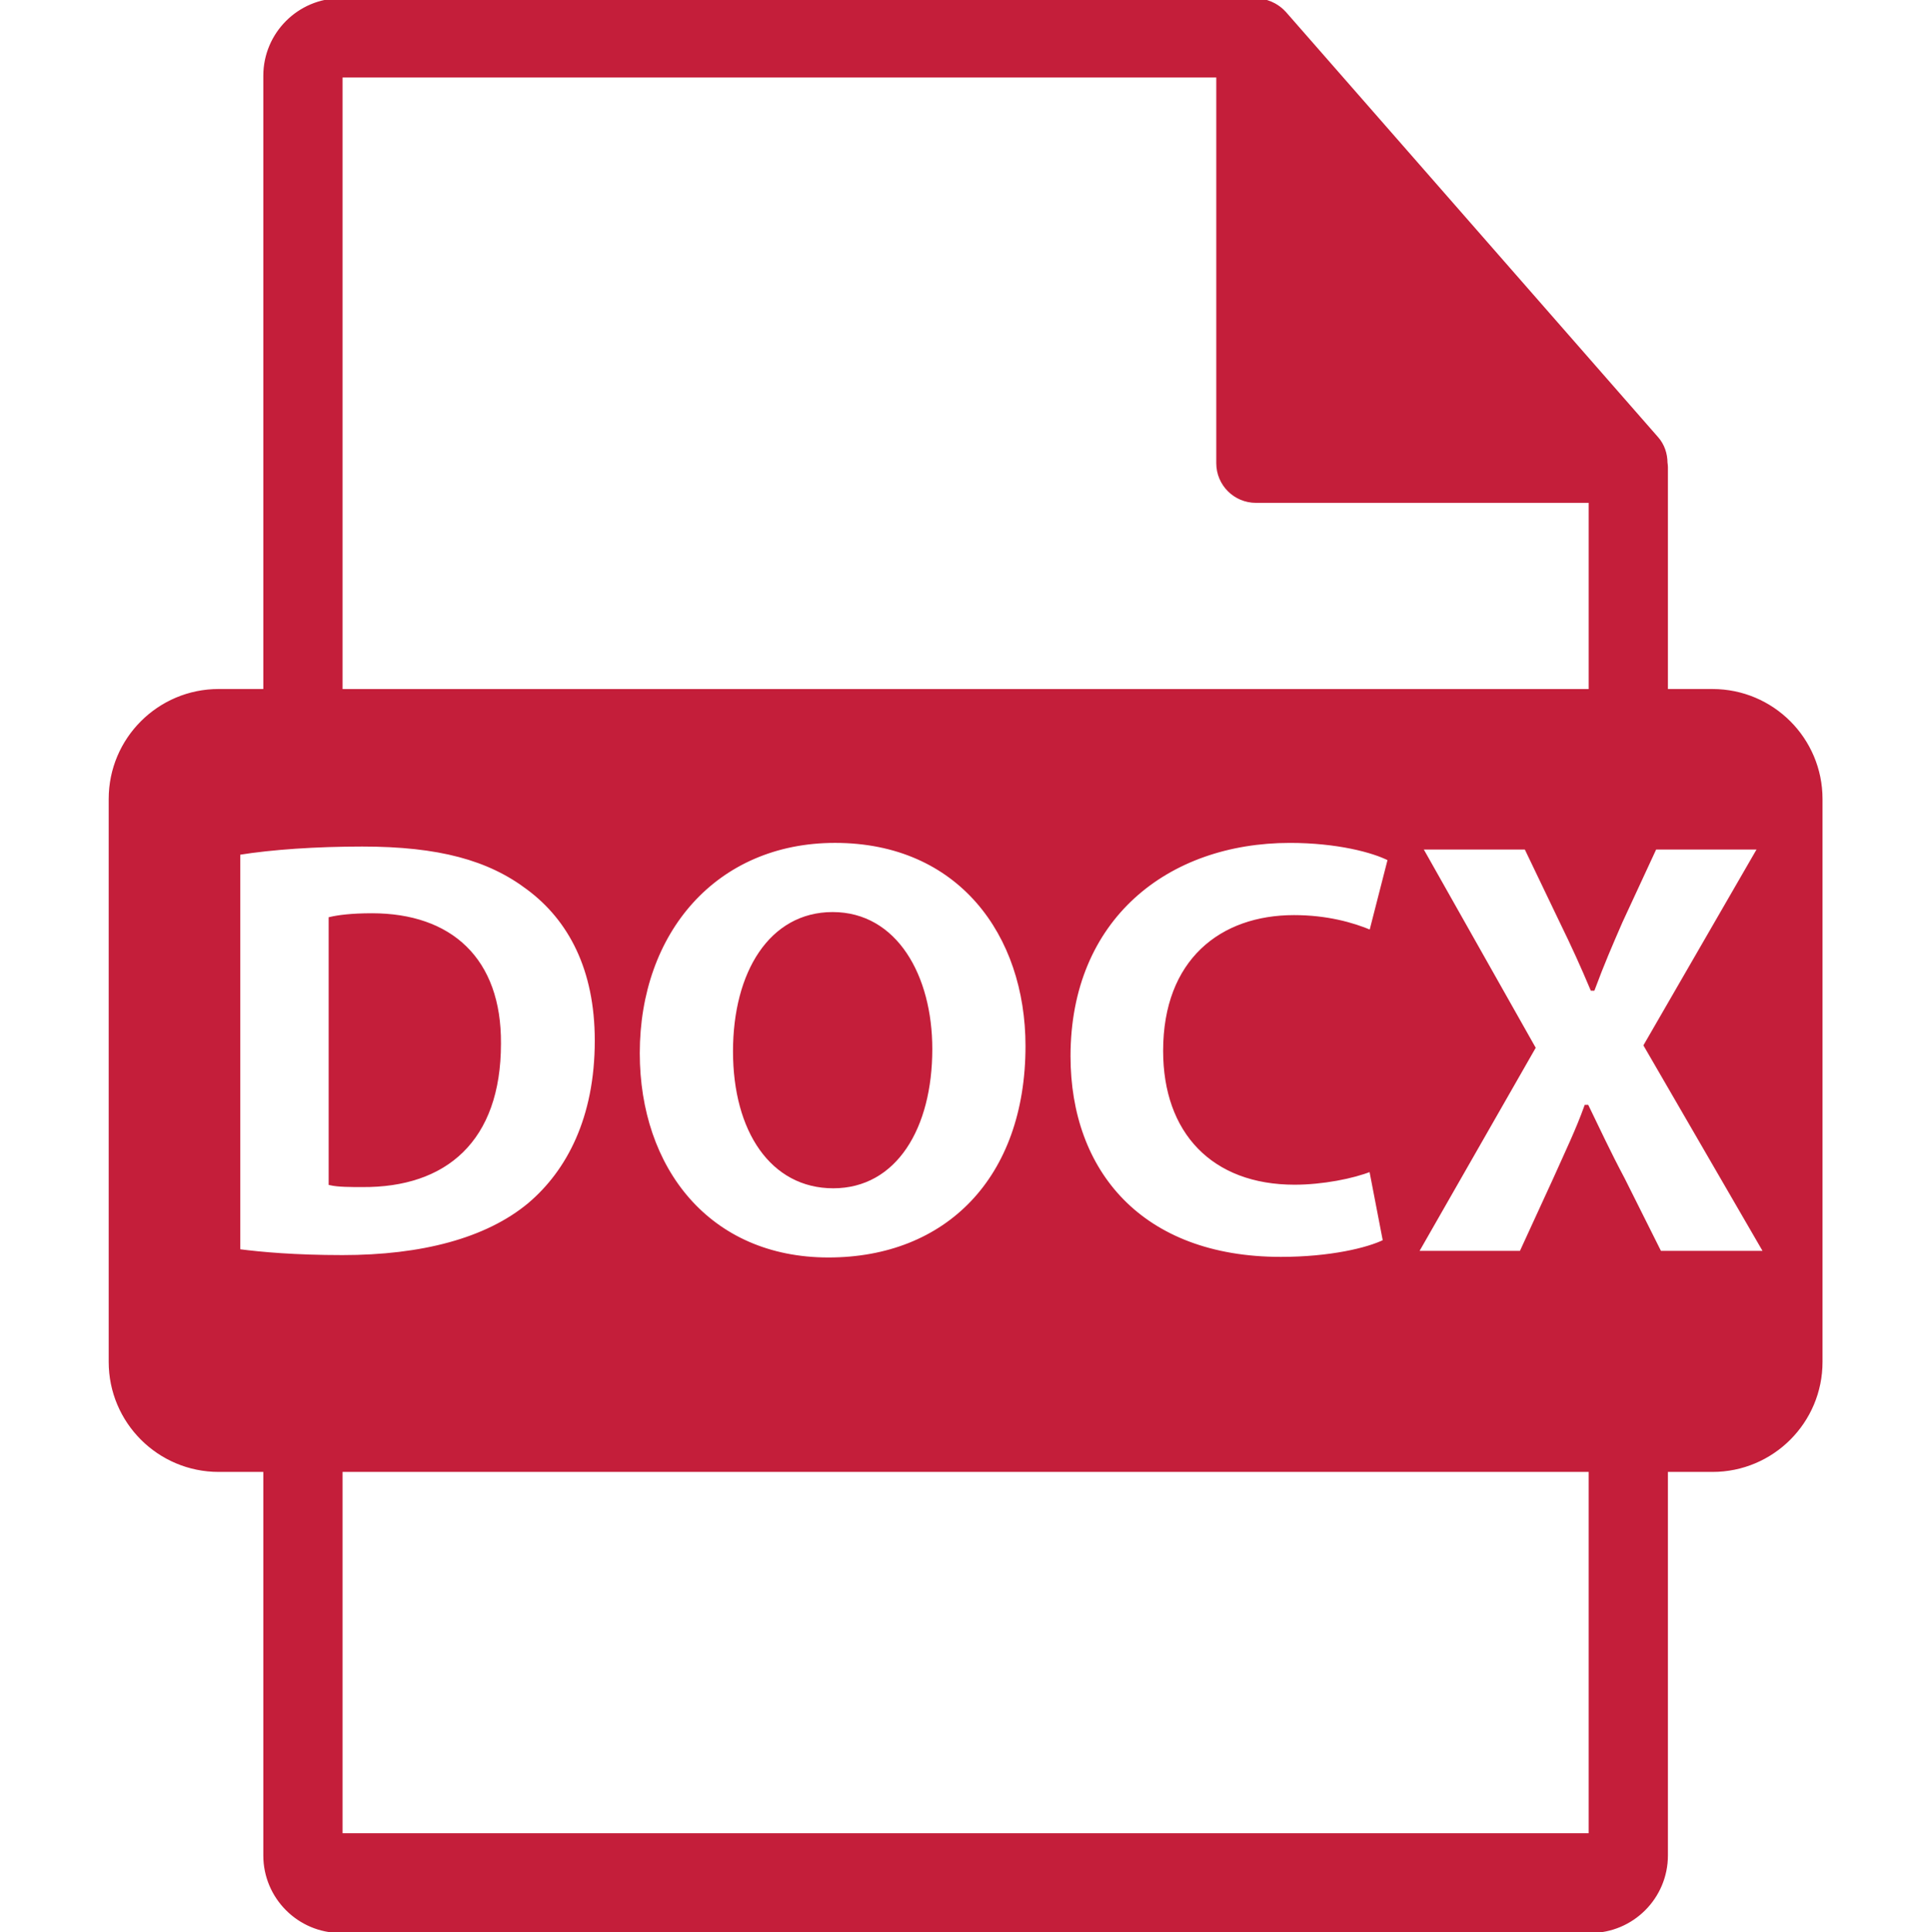
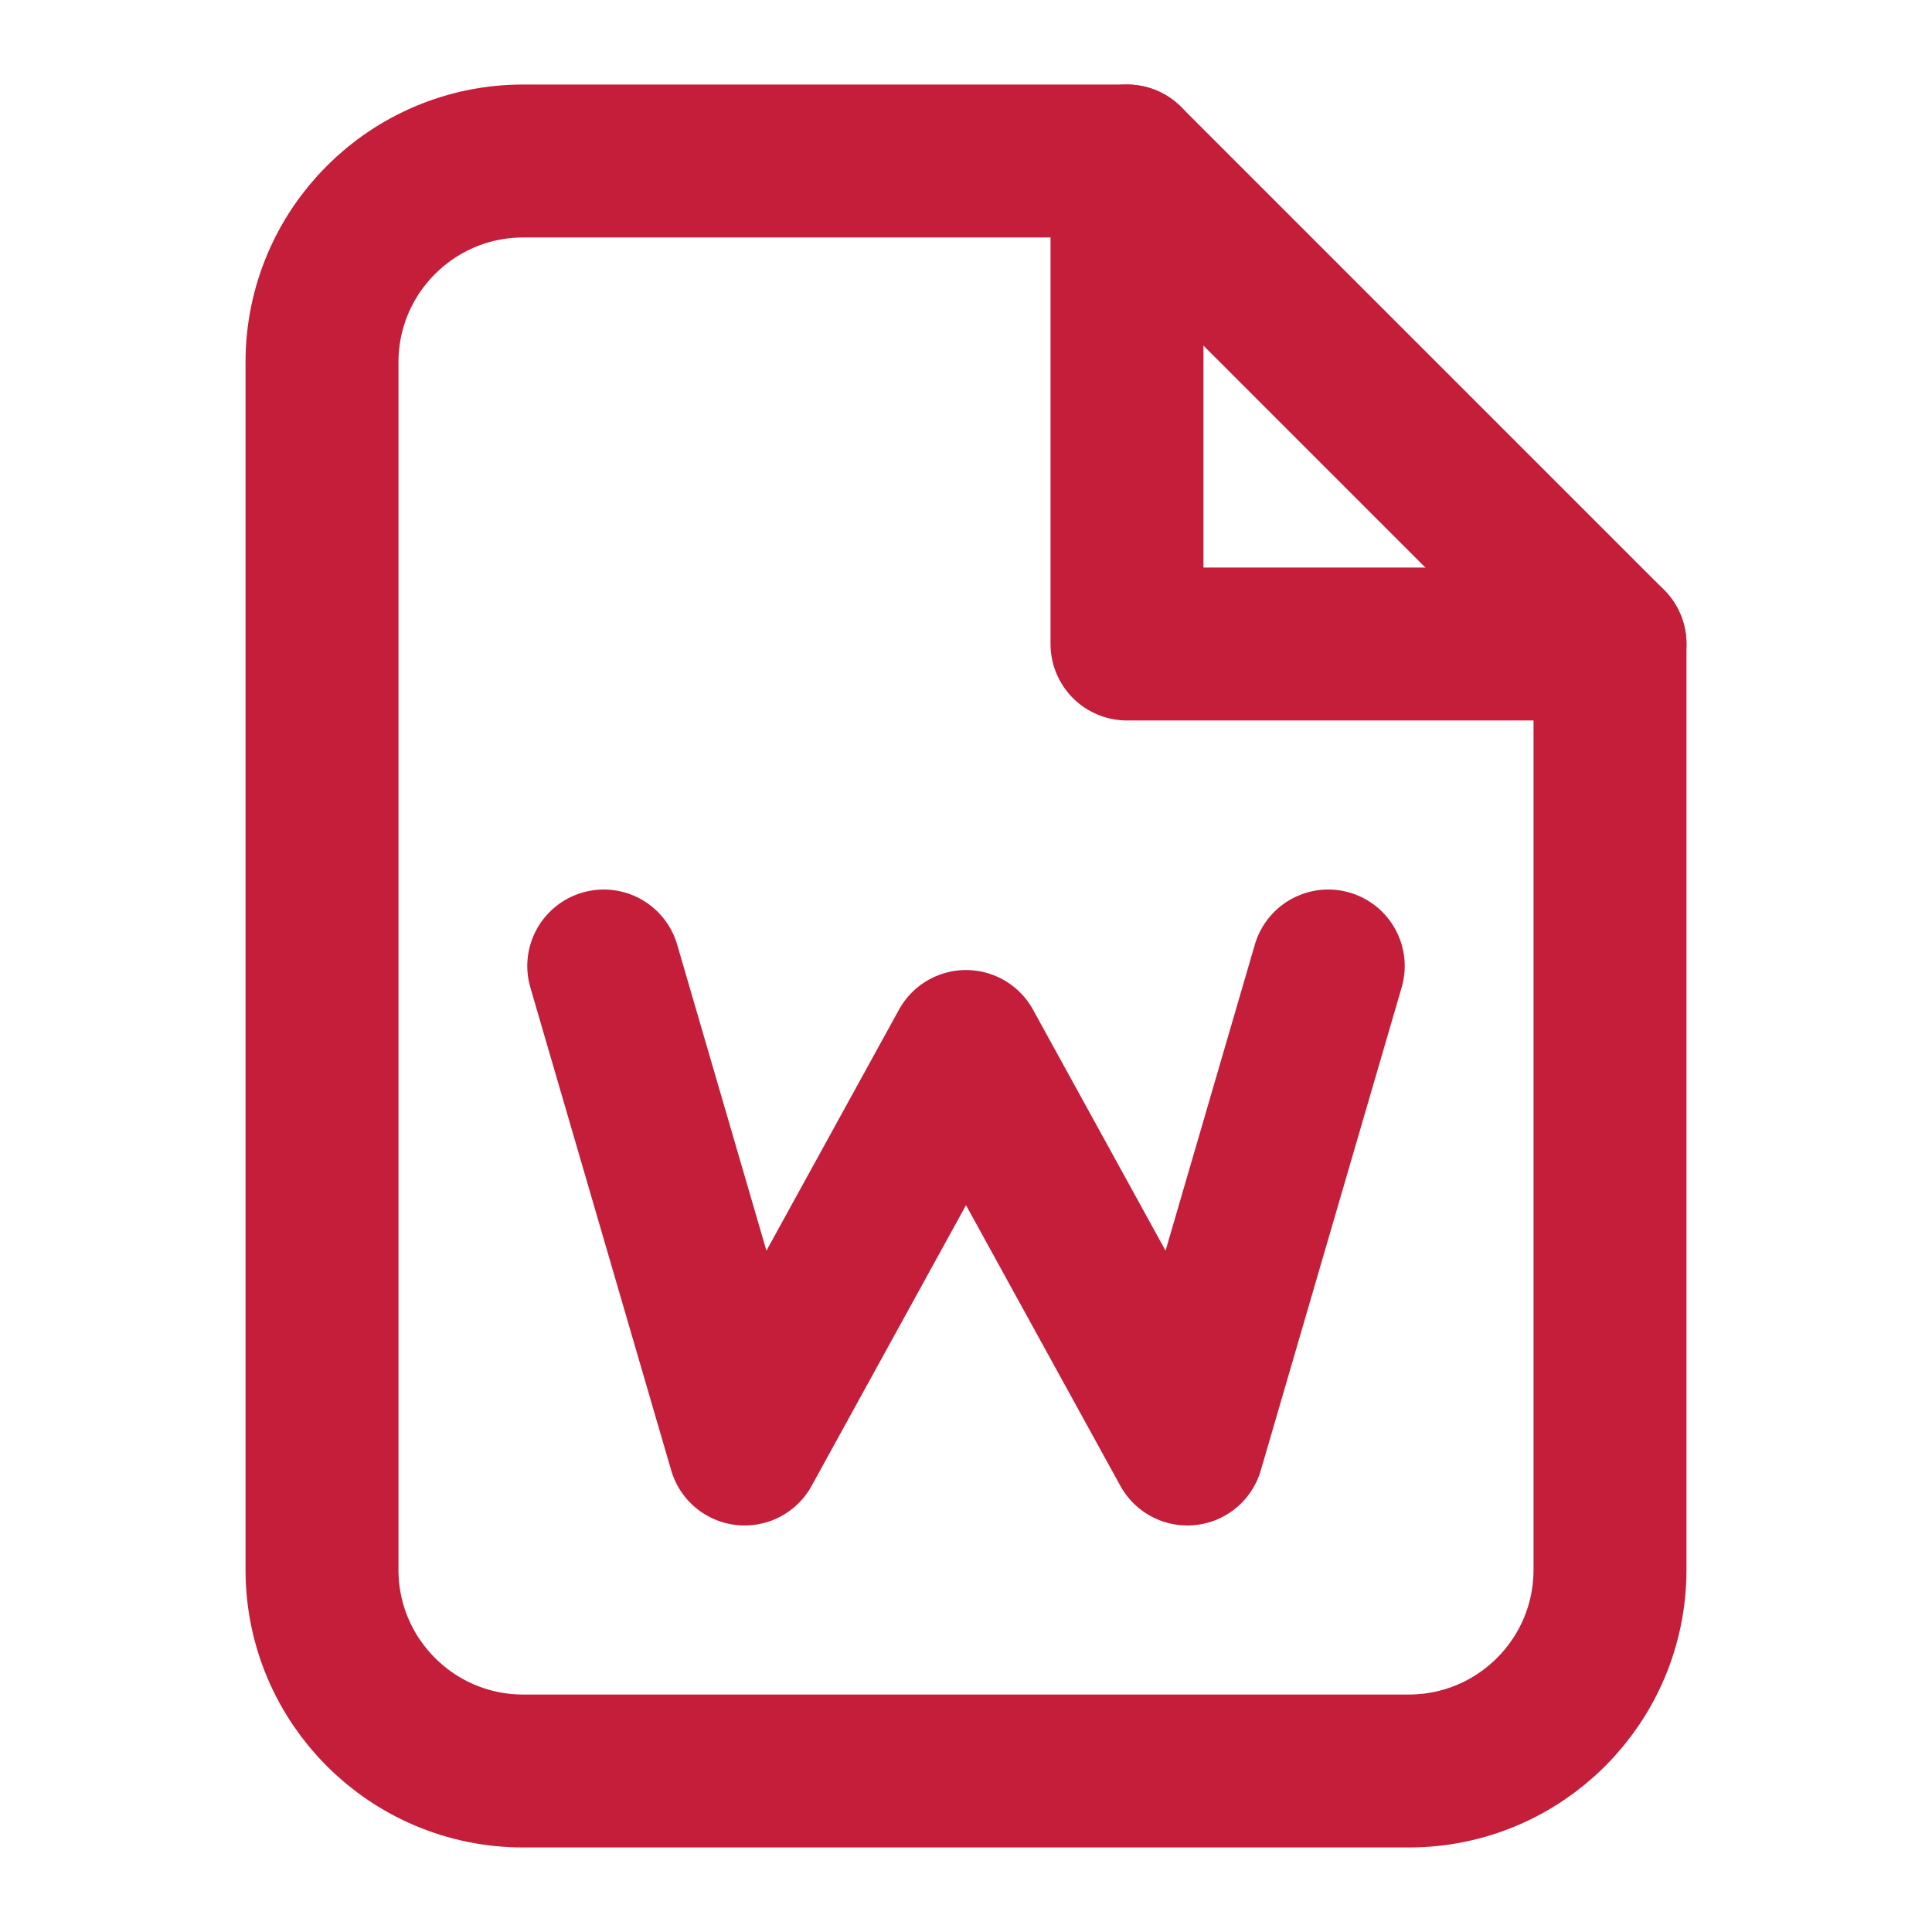
- <svg xmlns="http://www.w3.org/2000/svg" fill="#C41E3A " version="1.1" id="Capa_1" viewBox="0 0 548.291 548.291" xml:space="preserve" stroke="#C41E3A ">
-   <g id="SVGRepo_bgCarrier" stroke-width="0" />
-   <g id="SVGRepo_tracerCarrier" stroke-linecap="round" stroke-linejoin="round" />
-   <g id="SVGRepo_iconCarrier">
-     <g>
-       <path d="M486.201,196.121h-13.166v-63.525c0-0.399-0.062-0.795-0.115-1.2c-0.021-2.522-0.825-5-2.552-6.96L364.657,3.675 c-0.033-0.031-0.064-0.042-0.085-0.073c-0.63-0.704-1.364-1.292-2.143-1.796c-0.229-0.157-0.461-0.286-0.702-0.419 c-0.672-0.365-1.387-0.672-2.121-0.893c-0.2-0.052-0.379-0.134-0.577-0.188C358.23,0.118,357.401,0,356.562,0H96.757 C84.894,0,75.256,9.649,75.256,21.502v174.613H62.092c-16.971,0-30.732,13.756-30.732,30.73v159.81 c0,16.966,13.761,30.736,30.732,30.736h13.164V526.79c0,11.854,9.638,21.501,21.501,21.501h354.776 c11.853,0,21.501-9.647,21.501-21.501V417.392h13.166c16.966,0,30.729-13.764,30.729-30.731v-159.81 C516.93,209.877,503.167,196.121,486.201,196.121z M96.757,21.507h249.054v110.006c0,5.94,4.817,10.751,10.751,10.751h94.972 v53.861H96.757V21.507z M367.547,335.847c7.843,0,16.547-1.701,21.666-3.759l3.916,20.301c-4.768,2.376-15.509,4.949-29.493,4.949 c-39.748,0-60.204-24.73-60.204-57.472c0-39.226,27.969-61.055,62.762-61.055c13.465,0,23.705,2.737,28.31,5.119l-5.285,20.64 c-5.287-2.226-12.615-4.263-21.832-4.263c-20.641,0-36.663,12.444-36.663,38.027C330.718,321.337,344.362,335.847,367.547,335.847z M291.647,296.97c0,37.685-22.854,60.537-56.444,60.537c-34.113,0-54.066-25.759-54.066-58.495 c0-34.447,21.995-60.206,55.94-60.206C272.39,238.806,291.647,265.248,291.647,296.97z M67.72,355.124V242.221 c9.552-1.532,21.999-2.375,35.13-2.375c21.83,0,35.981,3.916,47.055,12.276c11.945,8.863,19.455,23.021,19.455,43.311 c0,21.994-8.017,37.181-19.105,46.556c-12.111,10.058-30.528,14.841-53.045,14.841C83.749,356.825,74.198,355.968,67.72,355.124z M451.534,520.968H96.757V417.392h354.776V520.968z M471.245,355.627l-10.409-20.804c-4.263-8.012-6.992-13.99-10.231-20.636 h-0.342c-2.388,6.656-5.28,12.624-8.861,20.636l-9.552,20.804h-29.675l33.254-58.158l-32.054-56.786h29.849l10.058,20.984 c3.413,6.979,5.963,12.614,8.694,19.092h0.335c2.729-7.332,4.955-12.446,7.843-19.092l9.721-20.984h29.683l-32.406,56.103 l34.105,58.841H471.245z" />
-       <path d="M141.729,296.277c0.165-23.869-13.814-36.494-36.15-36.494c-5.807,0-9.552,0.514-11.772,1.027v75.2 c2.226,0.509,5.806,0.509,9.047,0.509C126.388,336.698,141.729,323.743,141.729,296.277z" />
-       <path d="M208.604,298.493c0,22.515,10.575,38.372,27.969,38.372c17.567,0,27.617-16.703,27.617-39.045 c0-20.641-9.885-38.377-27.801-38.377C218.827,259.448,208.604,276.162,208.604,298.493z" />
-     </g>
-   </g>
+ <svg xmlns="http://www.w3.org/2000/svg" viewBox="0 0 24 24" fill="none" stroke="#C41E3A" stroke-width="1.9" stroke-linecap="round" stroke-linejoin="round">
+   <path d="M14 2H6.5A2.5 2.5 0 0 0 4 4.5v15A2.5 2.5 0 0 0 6.5 22h11a2.5 2.5 0 0 0 2.5-2.5V8z" />
+   <path d="M14 2v6h6" />
+   <path d="M7.5 12l1.75 6L12 13l2.75 5 1.75-6" />
</svg>
